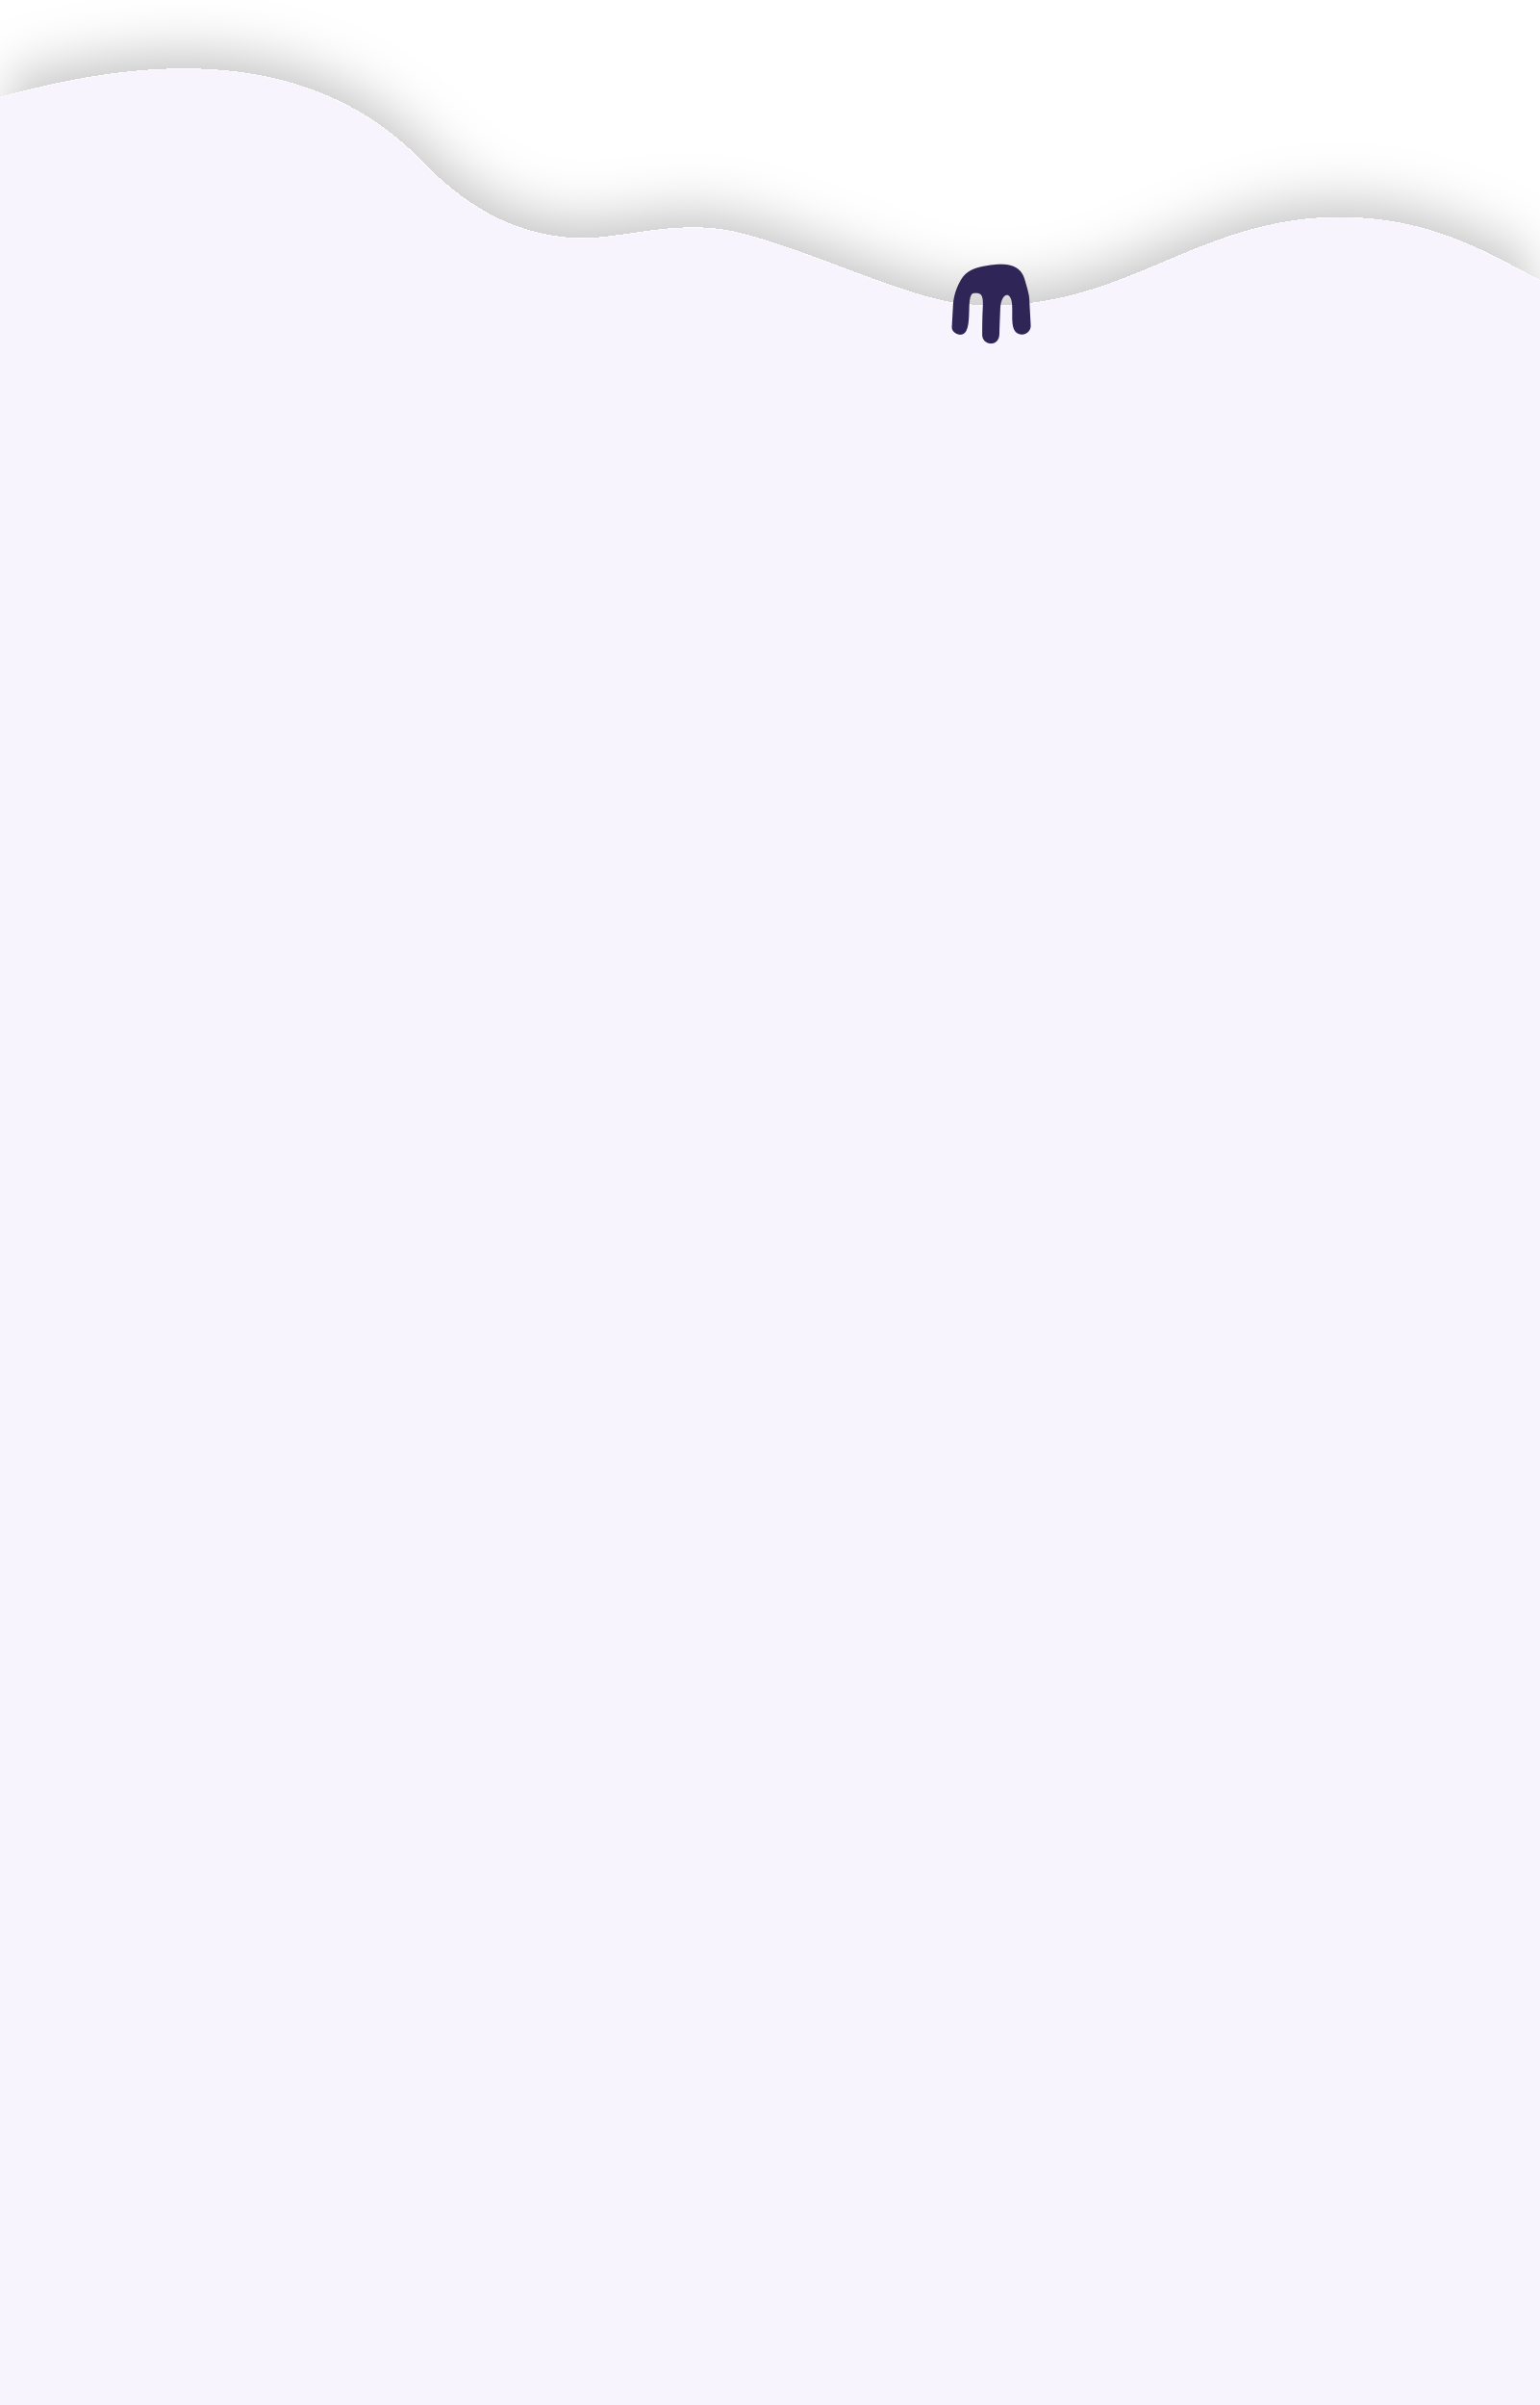
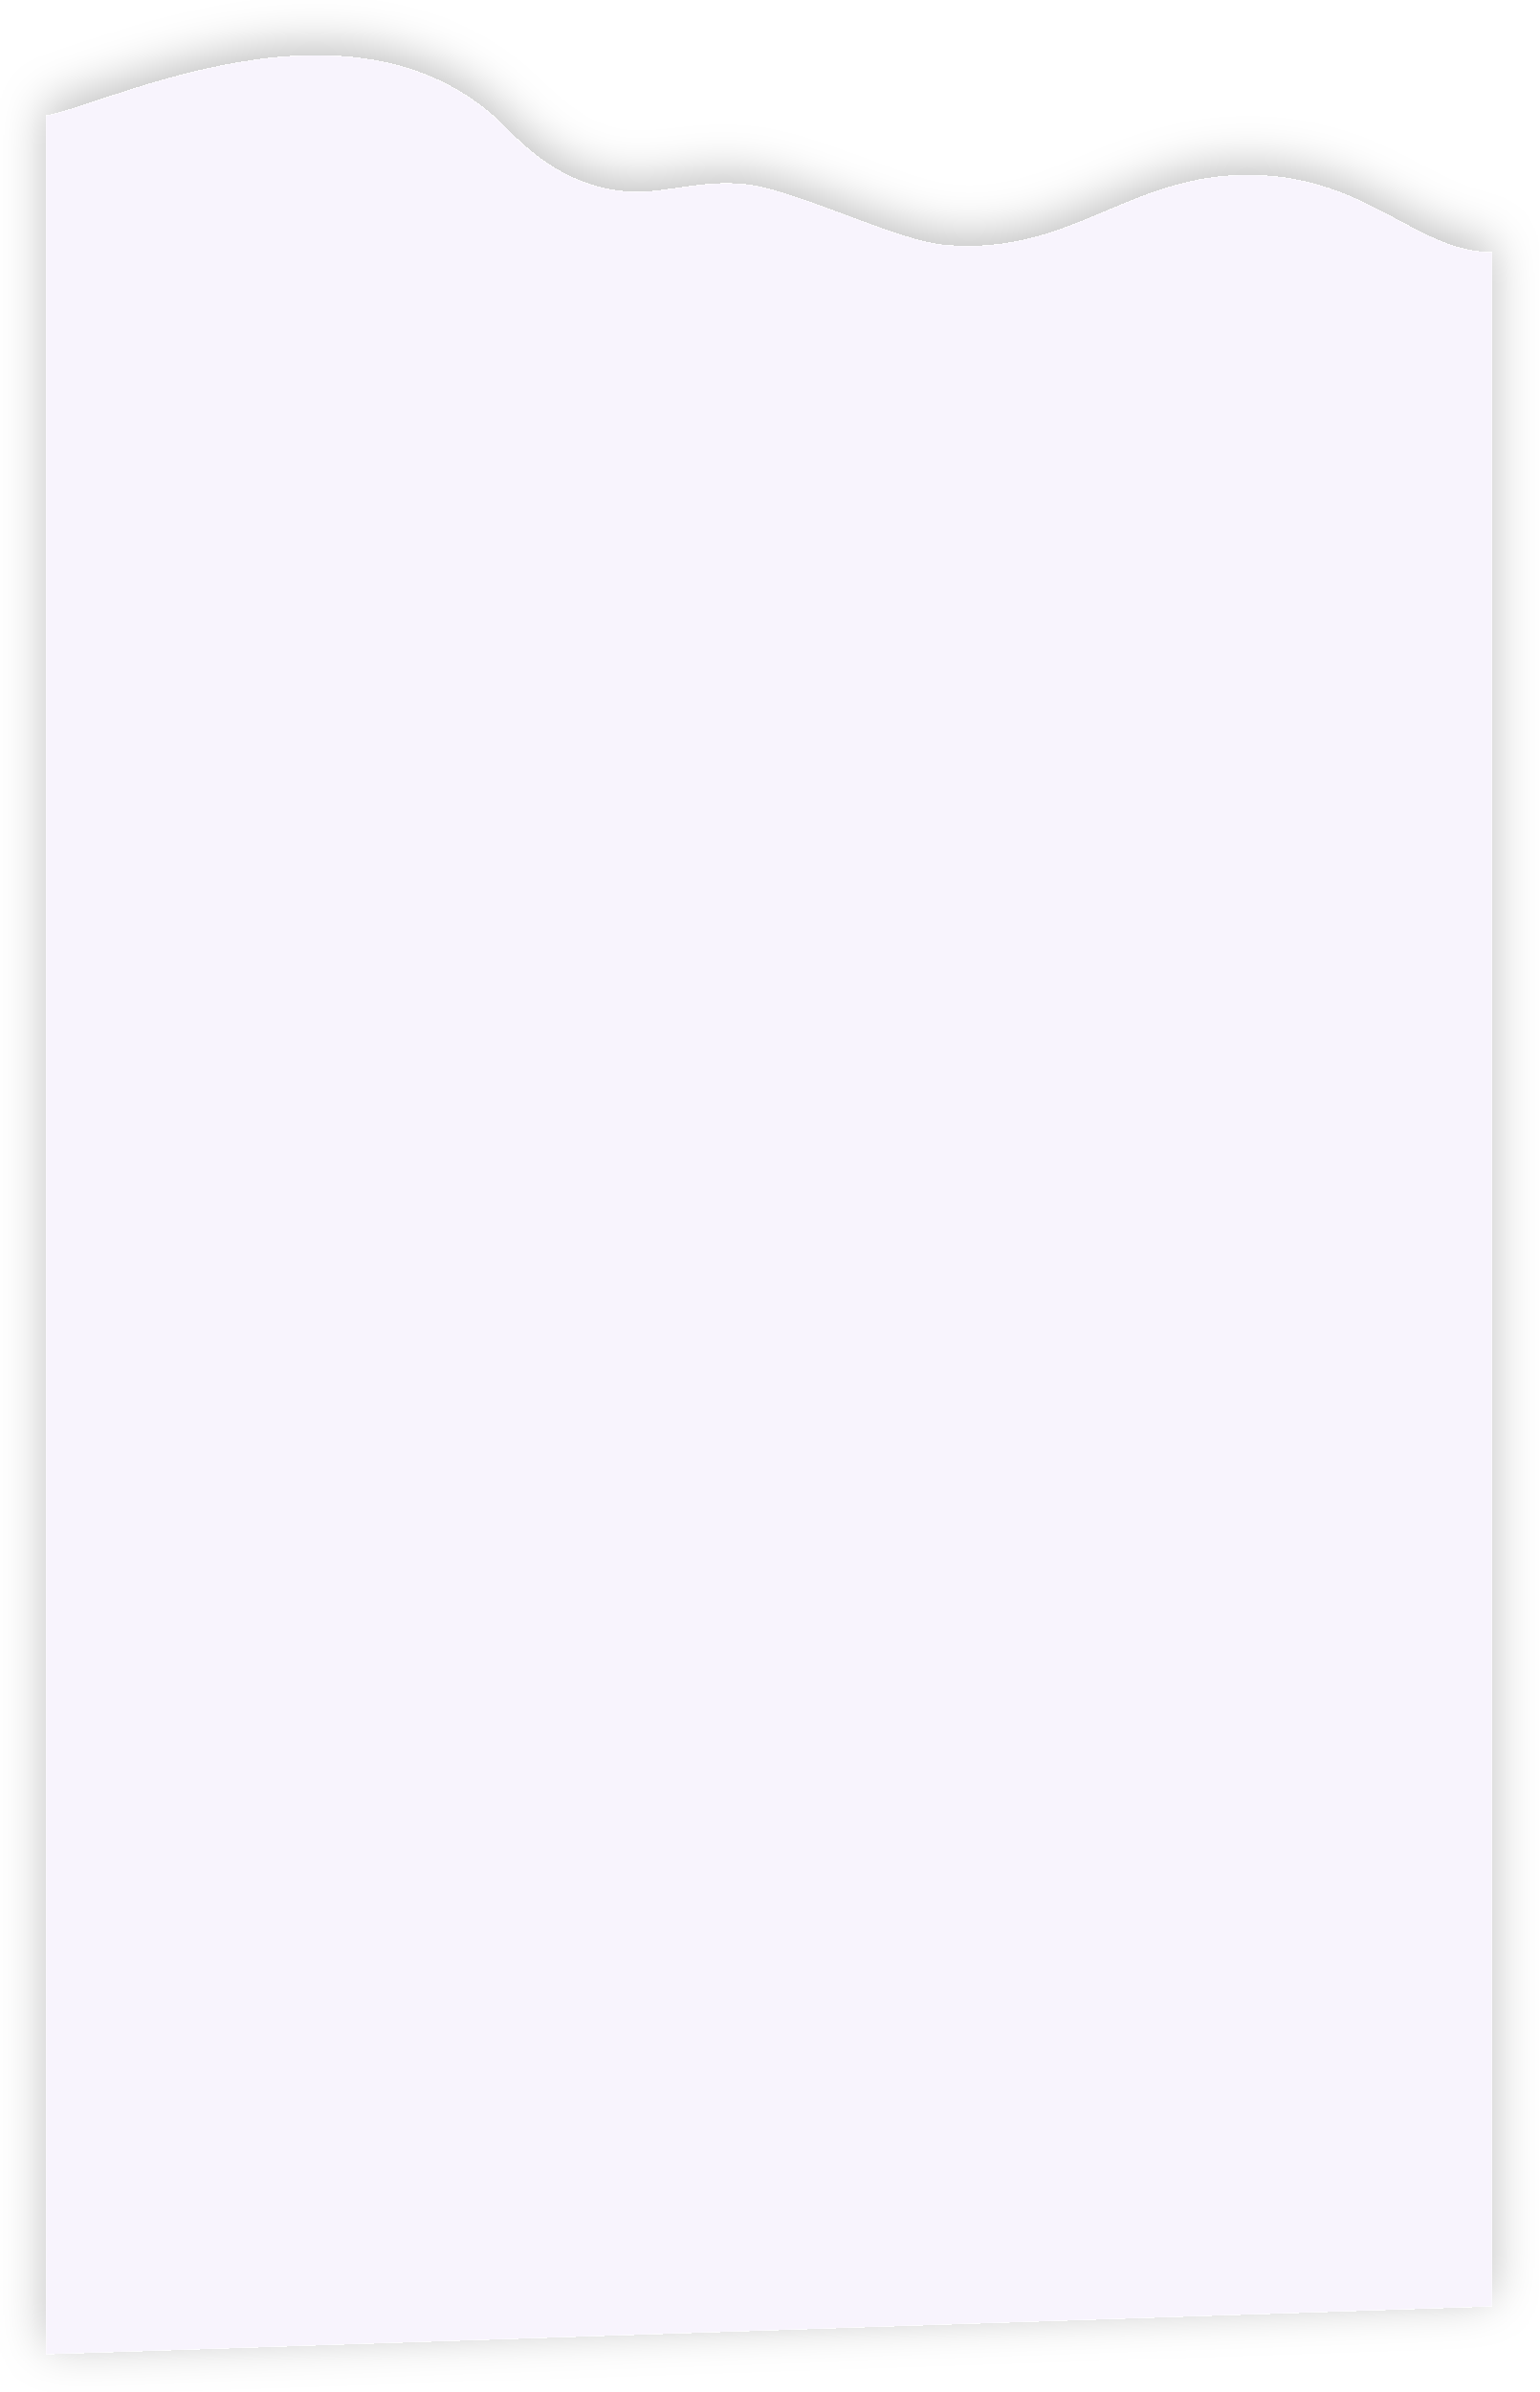
- <svg xmlns="http://www.w3.org/2000/svg" width="402" height="628" viewBox="0 0 402 628" fill="none">
-   <g filter="url(#filter0_d_55_412)">
-     <path d="M110.5 42.533C62 -7.947 -20.5 34.663 -39.5 37.467V762.696L429 747.196V81.794C405.5 81.794 390.175 59.417 356 57.022C312.829 53.997 294.589 83.374 251.5 79.457C237.089 78.147 210.707 65.051 192.5 60.761C175.992 56.872 162 63.098 149 62.163C136 61.229 123.13 55.678 110.5 42.533Z" fill="#F8F4FD" />
+ <svg xmlns="http://www.w3.org/2000/svg" width="499" height="775" viewBox="0 0 499 775" fill="none">
+   <g filter="url(#filter0_d_1_27)">
+     <path d="M165 42.533C116.5 -7.947 34 34.663 15 37.467V762.696L483.5 747.196V81.794C460 81.794 444.675 59.417 410.5 57.022C367.329 53.997 349.089 83.374 306 79.457C291.589 78.147 265.207 65.051 247 60.761C230.492 56.872 216.5 63.098 203.5 62.163C190.5 61.229 177.63 55.678 165 42.533Z" fill="#F8F4FD" />
  </g>
-   <path d="M248.905 79.483L248.572 85.404C248.5 86.679 250.036 87.472 250.934 87.385C254.581 87.035 251.85 76.775 254.325 76.554C255.987 76.406 256.89 76.708 256.664 80.197C256.484 82.988 256.504 87.358 256.504 87.358C256.474 88.712 257.461 89.609 258.606 89.703C259.938 89.811 260.901 88.856 260.983 87.393C260.983 87.393 261.093 83.161 261.23 80.452C261.427 76.554 264.051 75.571 264.313 79.718C264.511 82.84 263.62 87.013 266.71 87.347C267.836 87.469 269.263 86.481 269.182 84.981C269.182 84.981 269.005 81.773 268.896 79.718C268.764 77.231 268.9 77.289 267.564 72.838C266.227 68.388 261.399 68.648 256.89 69.508C254.506 69.961 252.303 70.741 250.973 73.019C249.877 74.896 249.034 77.193 248.905 79.483Z" fill="#2F2556" />
  <defs>
-     <filter id="filter0_d_55_412" x="-54.5" y="0" width="498.5" height="774.696" filterUnits="userSpaceOnUse" color-interpolation-filters="sRGB">
+     <filter id="filter0_d_1_27" x="0" y="0" width="498.5" height="774.696" filterUnits="userSpaceOnUse" color-interpolation-filters="sRGB">
      <feFlood flood-opacity="0" result="BackgroundImageFix" />
      <feColorMatrix in="SourceAlpha" type="matrix" values="0 0 0 0 0 0 0 0 0 0 0 0 0 0 0 0 0 0 127 0" result="hardAlpha" />
      <feOffset dy="-3" />
      <feGaussianBlur stdDeviation="7.5" />
      <feComposite in2="hardAlpha" operator="out" />
      <feColorMatrix type="matrix" values="0 0 0 0 0 0 0 0 0 0 0 0 0 0 0 0 0 0 0.25 0" />
-       <feBlend mode="normal" in2="BackgroundImageFix" result="effect1_dropShadow_55_412" />
-       <feBlend mode="normal" in="SourceGraphic" in2="effect1_dropShadow_55_412" result="shape" />
+       <feBlend mode="normal" in2="BackgroundImageFix" result="effect1_dropShadow_1_27" />
+       <feBlend mode="normal" in="SourceGraphic" in2="effect1_dropShadow_1_27" result="shape" />
    </filter>
  </defs>
</svg>
